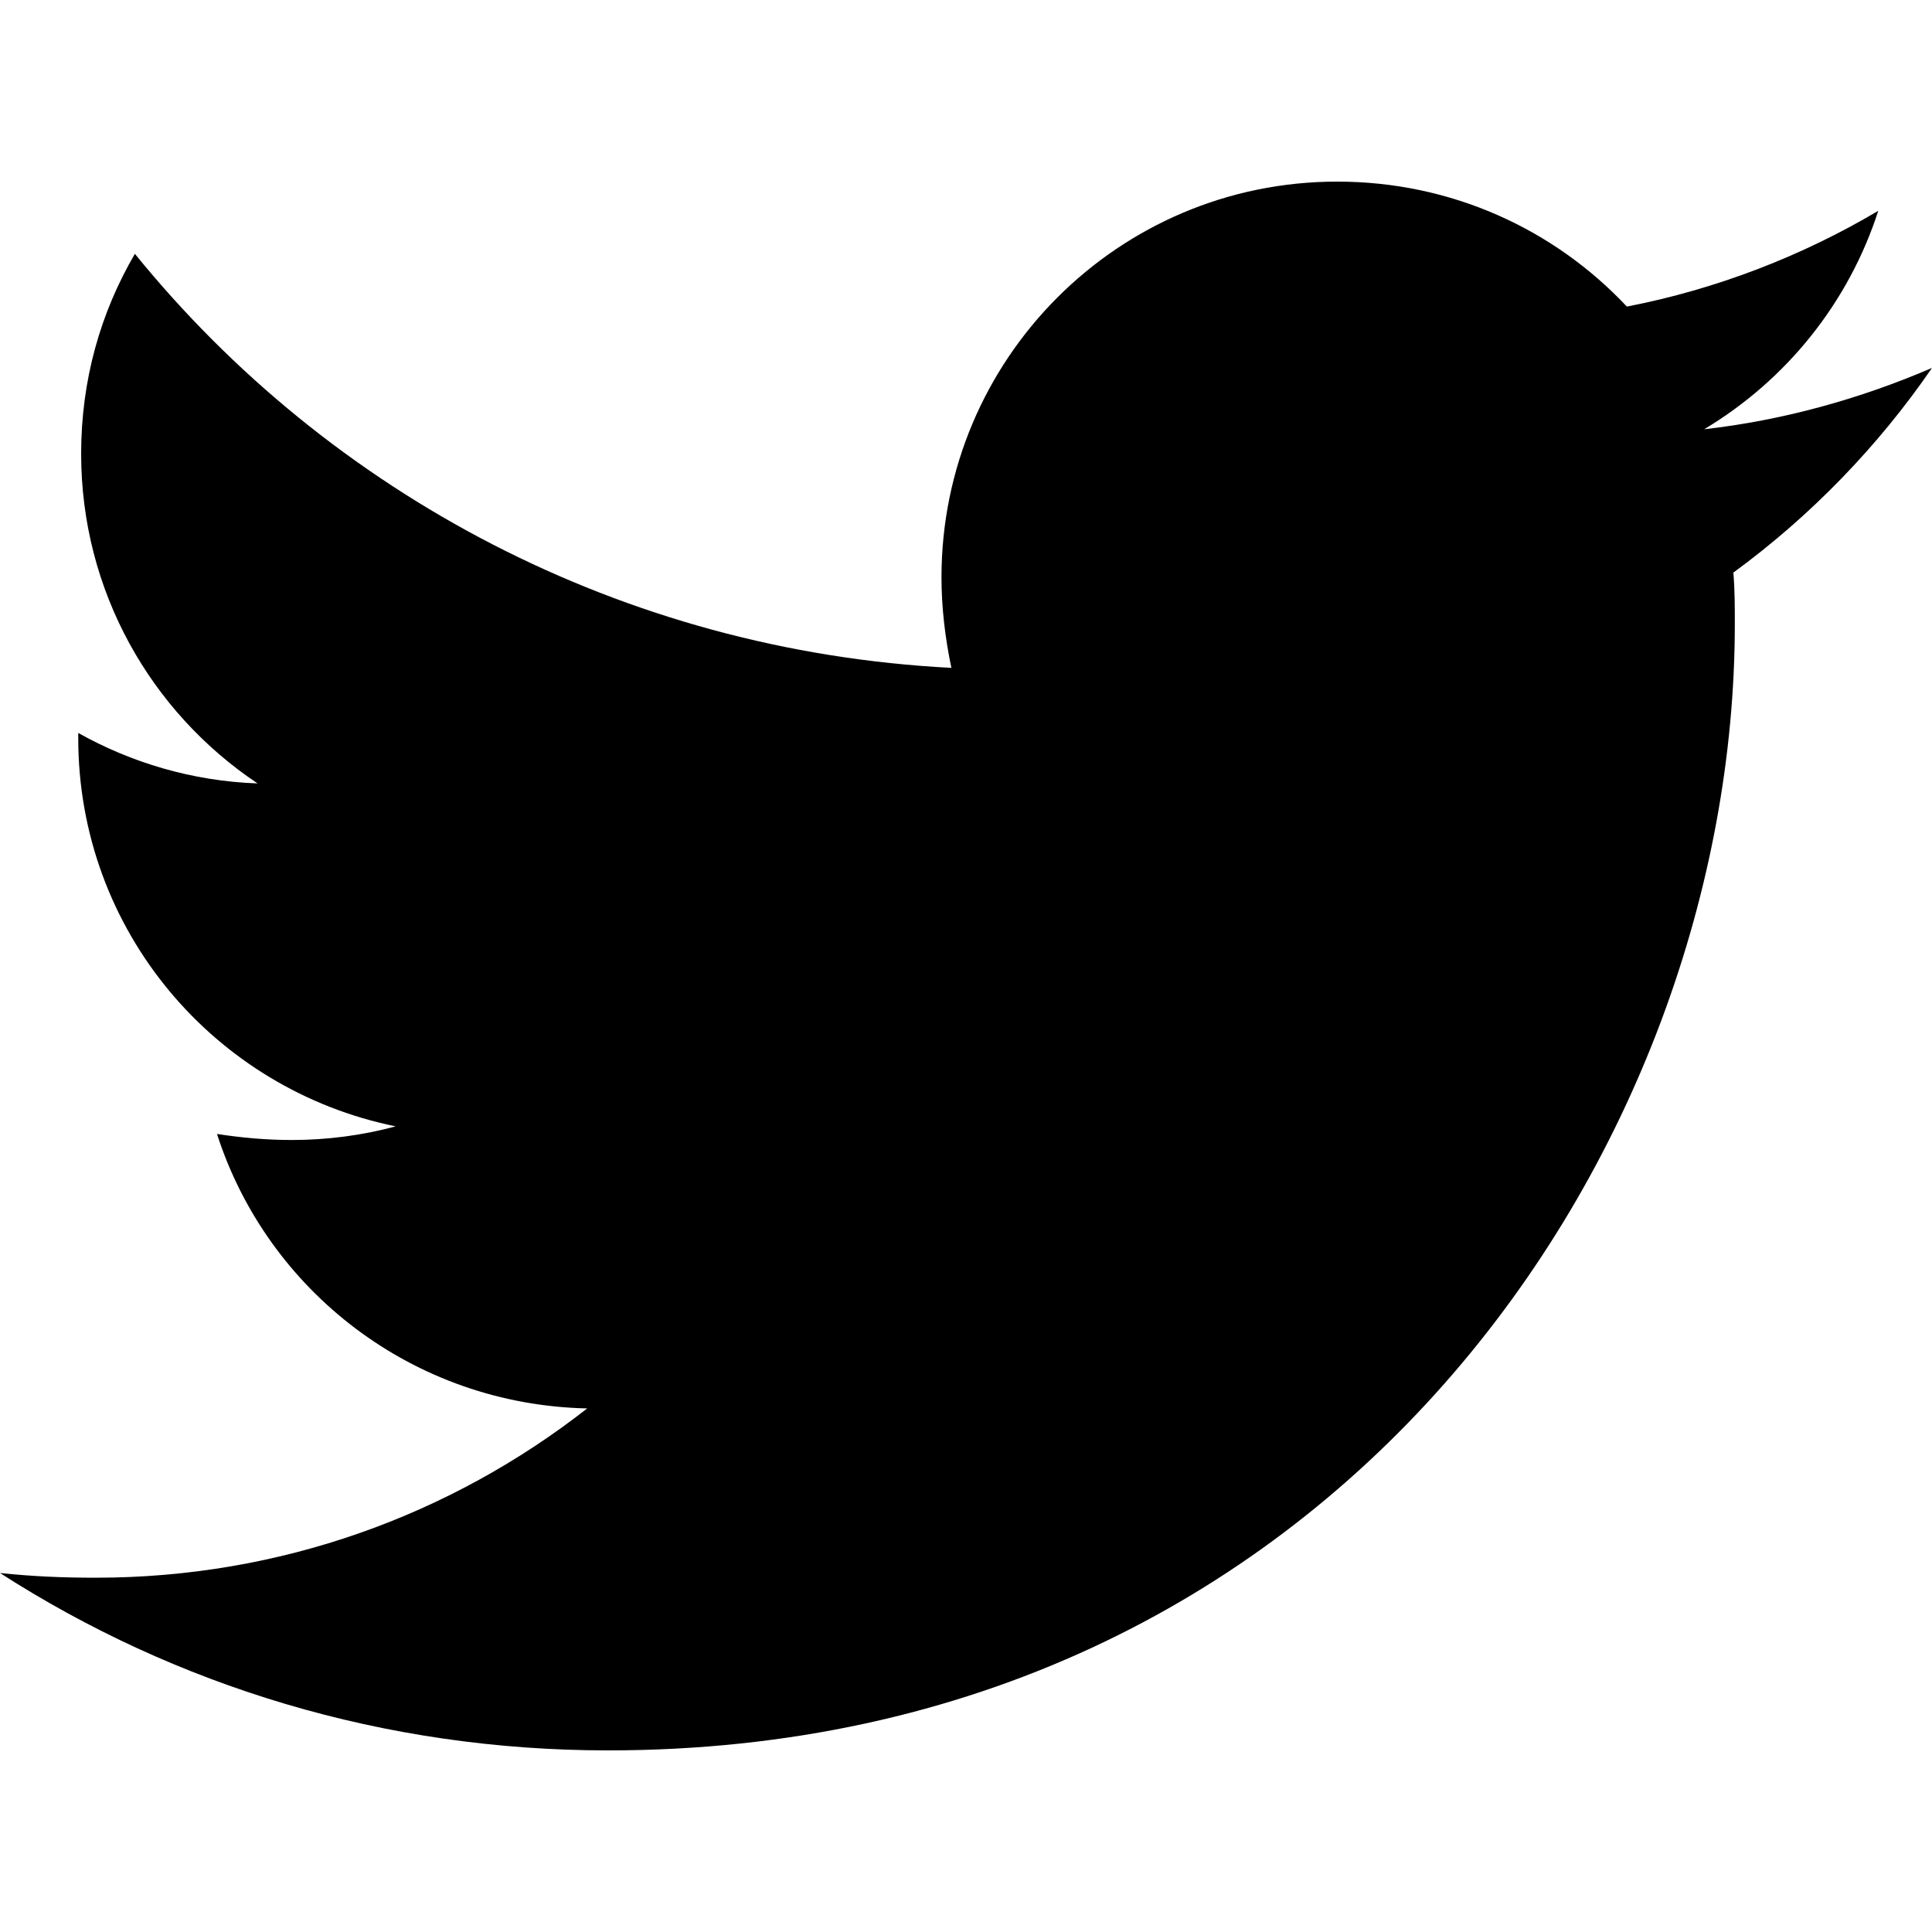
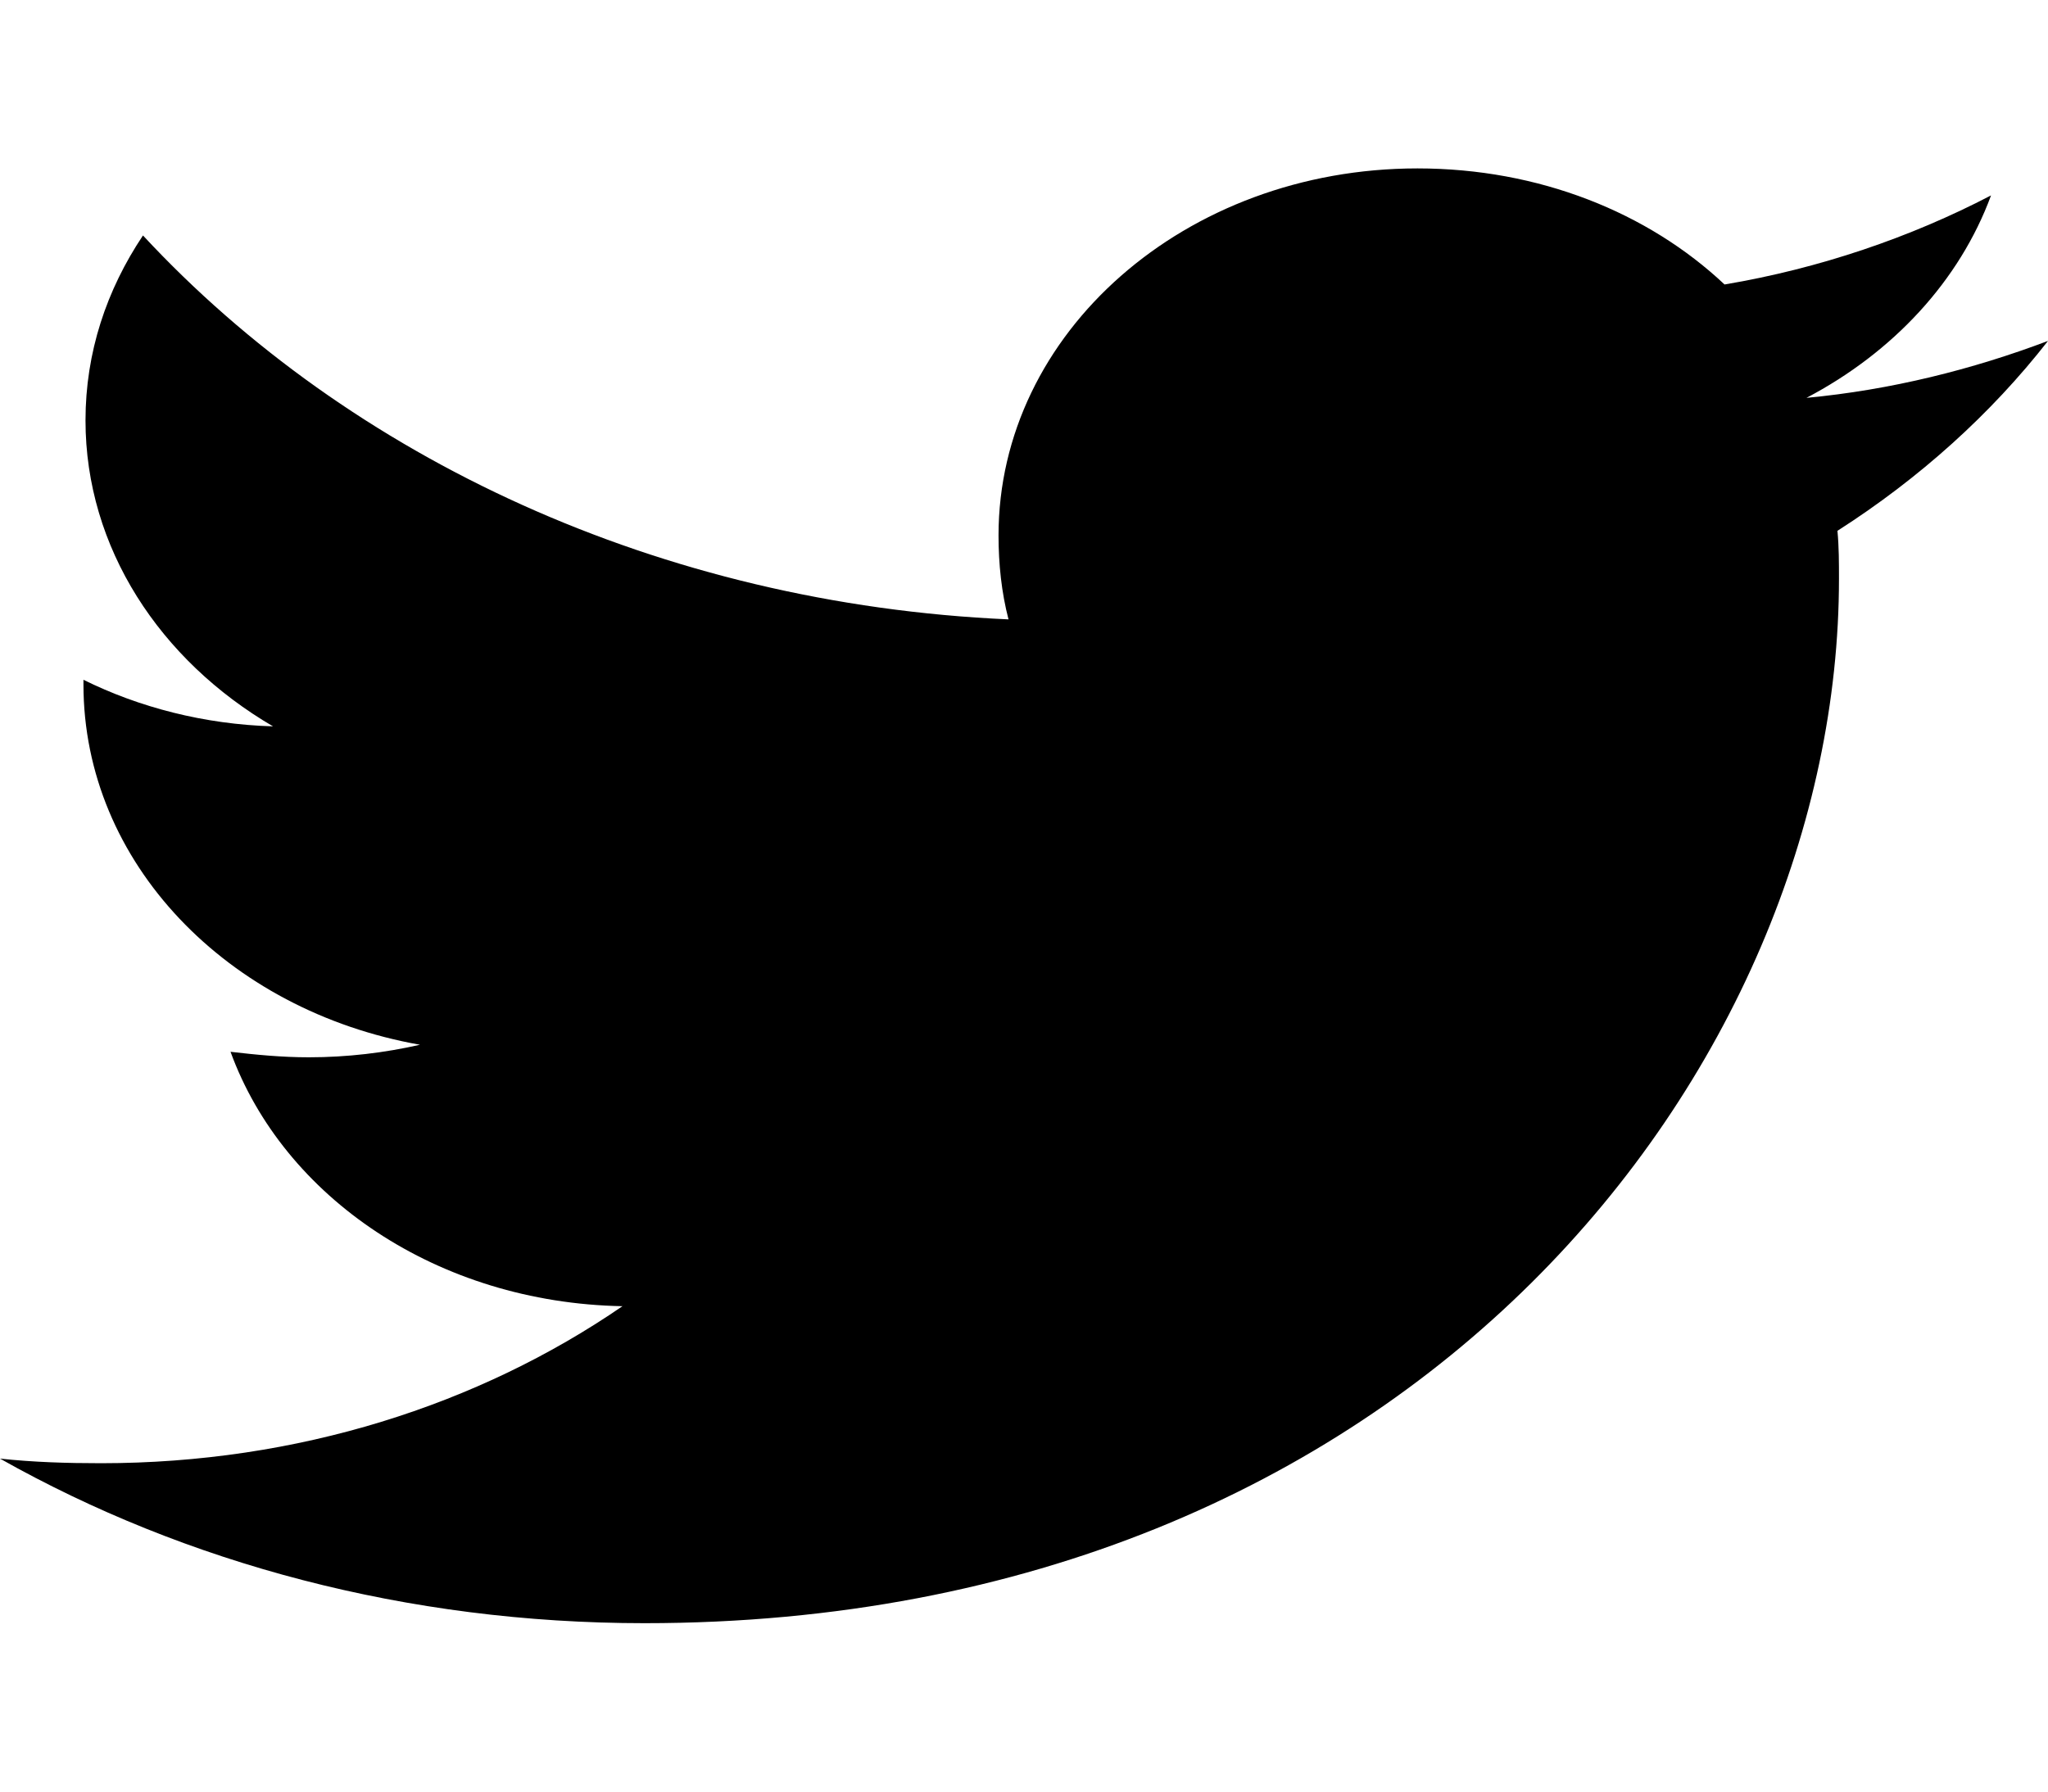
- <svg xmlns="http://www.w3.org/2000/svg" width="16px" height="16px" viewBox="0 0 16 16" version="1.1">
+ <svg xmlns="http://www.w3.org/2000/svg" width="16px" height="14px" viewBox="0 0 16 14" version="1.1">
  <g id="surface1">
-     <path style=" stroke:none;fill-rule:nonzero;fill:rgb(0%,0%,0%);fill-opacity:1;" d="M 14.355 4.742 C 14.367 4.883 14.367 5.027 14.367 5.168 C 14.367 9.504 11.066 14.496 5.035 14.496 C 3.176 14.496 1.453 13.961 0 13.027 C 0.266 13.055 0.52 13.066 0.793 13.066 C 2.324 13.066 3.734 12.547 4.863 11.664 C 3.422 11.633 2.215 10.691 1.797 9.391 C 2 9.422 2.203 9.441 2.418 9.441 C 2.711 9.441 3.004 9.402 3.277 9.328 C 1.777 9.023 0.648 7.707 0.648 6.113 L 0.648 6.07 C 1.086 6.316 1.594 6.469 2.133 6.488 C 1.25 5.898 0.672 4.895 0.672 3.758 C 0.672 3.148 0.832 2.59 1.117 2.102 C 2.73 4.09 5.156 5.391 7.879 5.531 C 7.828 5.289 7.797 5.035 7.797 4.781 C 7.797 2.977 9.258 1.504 11.074 1.504 C 12.02 1.504 12.871 1.898 13.473 2.539 C 14.215 2.395 14.922 2.121 15.555 1.746 C 15.309 2.508 14.793 3.148 14.113 3.555 C 14.773 3.48 15.41 3.301 16 3.047 C 15.555 3.695 14.996 4.273 14.355 4.742 Z M 14.355 4.742 " />
+     <path style=" stroke:none;fill-rule:nonzero;fill:rgb(0%,0%,0%);fill-opacity:1;" d="M 14.355 4.148 C 14.367 4.273 14.367 4.398 14.367 4.523 C 14.367 8.316 11.066 12.684 5.035 12.684 C 3.18 12.684 1.449 12.215 0 11.398 C 0.262 11.426 0.52 11.434 0.789 11.434 C 2.324 11.434 3.738 10.98 4.863 10.207 C 3.418 10.18 2.215 9.355 1.801 8.219 C 2 8.242 2.199 8.262 2.414 8.262 C 2.711 8.262 3.004 8.227 3.281 8.164 C 1.777 7.898 0.652 6.742 0.652 5.348 L 0.652 5.312 C 1.086 5.527 1.594 5.66 2.133 5.676 C 1.25 5.16 0.668 4.281 0.668 3.285 C 0.668 2.754 0.832 2.266 1.117 1.84 C 2.73 3.578 5.156 4.719 7.879 4.84 C 7.824 4.629 7.801 4.406 7.801 4.184 C 7.801 2.602 9.258 1.316 11.074 1.316 C 12.023 1.316 12.875 1.66 13.473 2.223 C 14.215 2.098 14.926 1.855 15.555 1.527 C 15.309 2.195 14.789 2.754 14.113 3.109 C 14.773 3.047 15.41 2.887 16 2.664 C 15.555 3.234 14.996 3.738 14.355 4.148 Z M 14.355 4.148 " />
  </g>
</svg>
